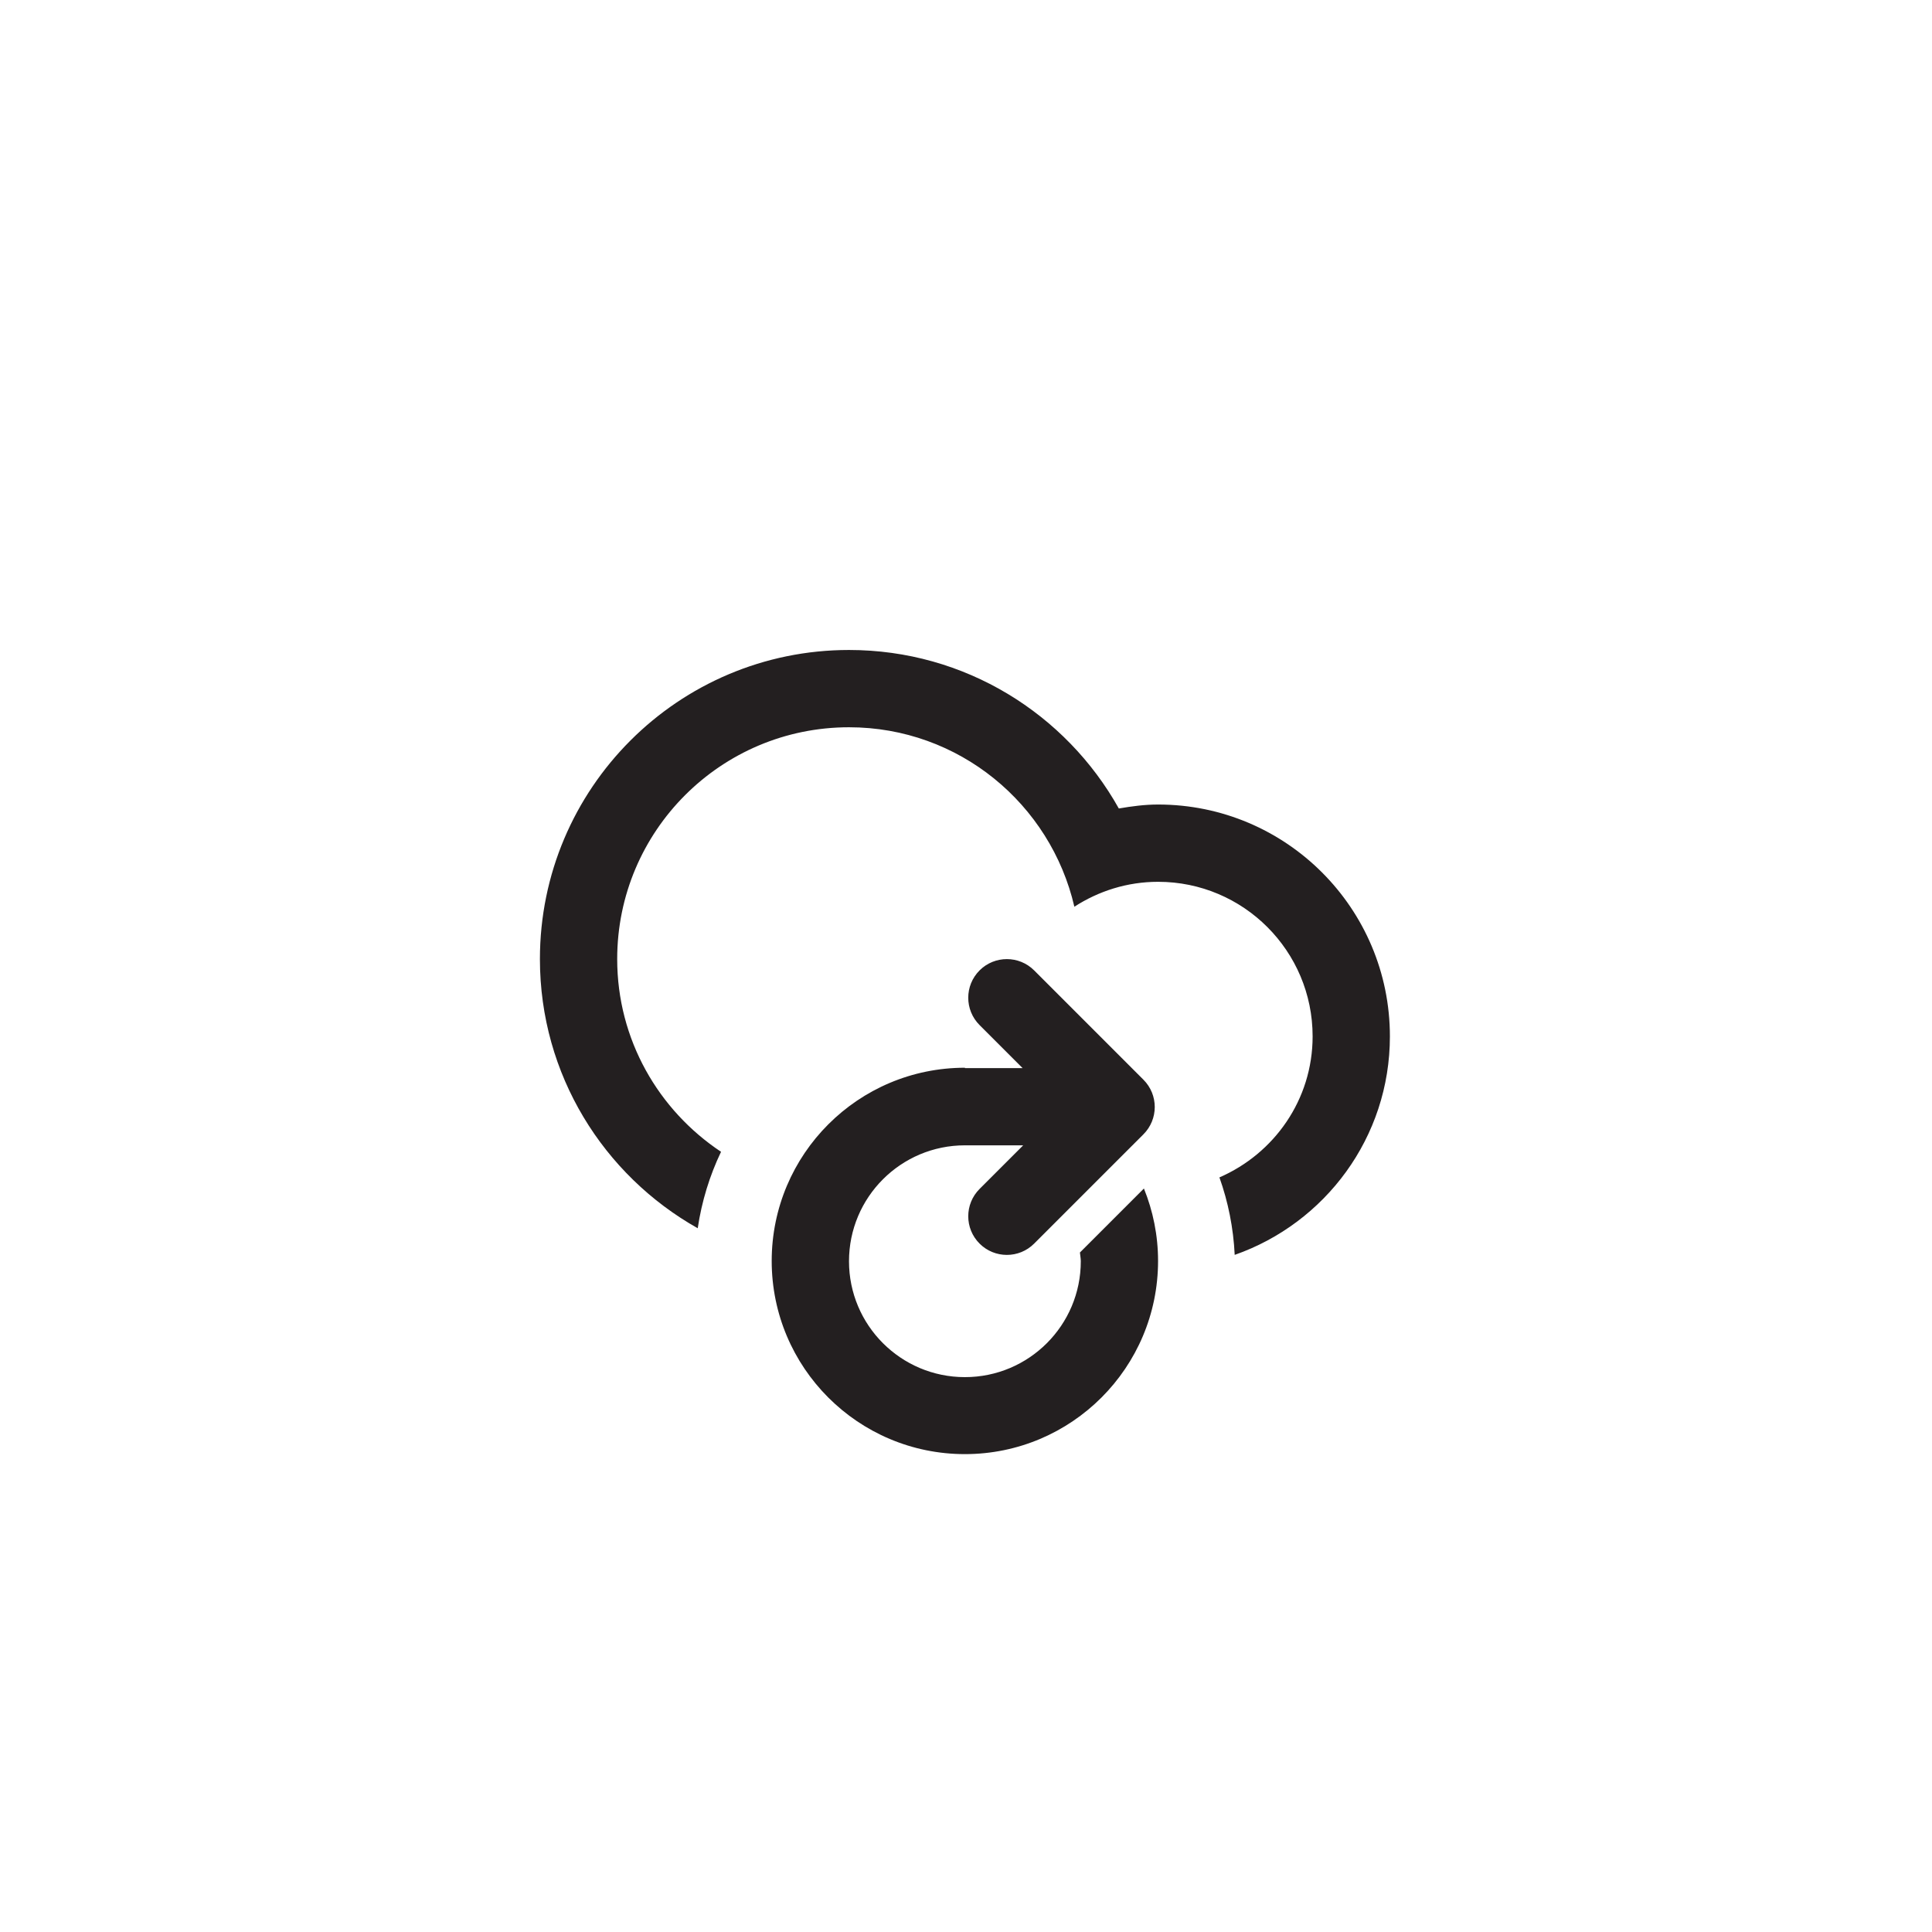
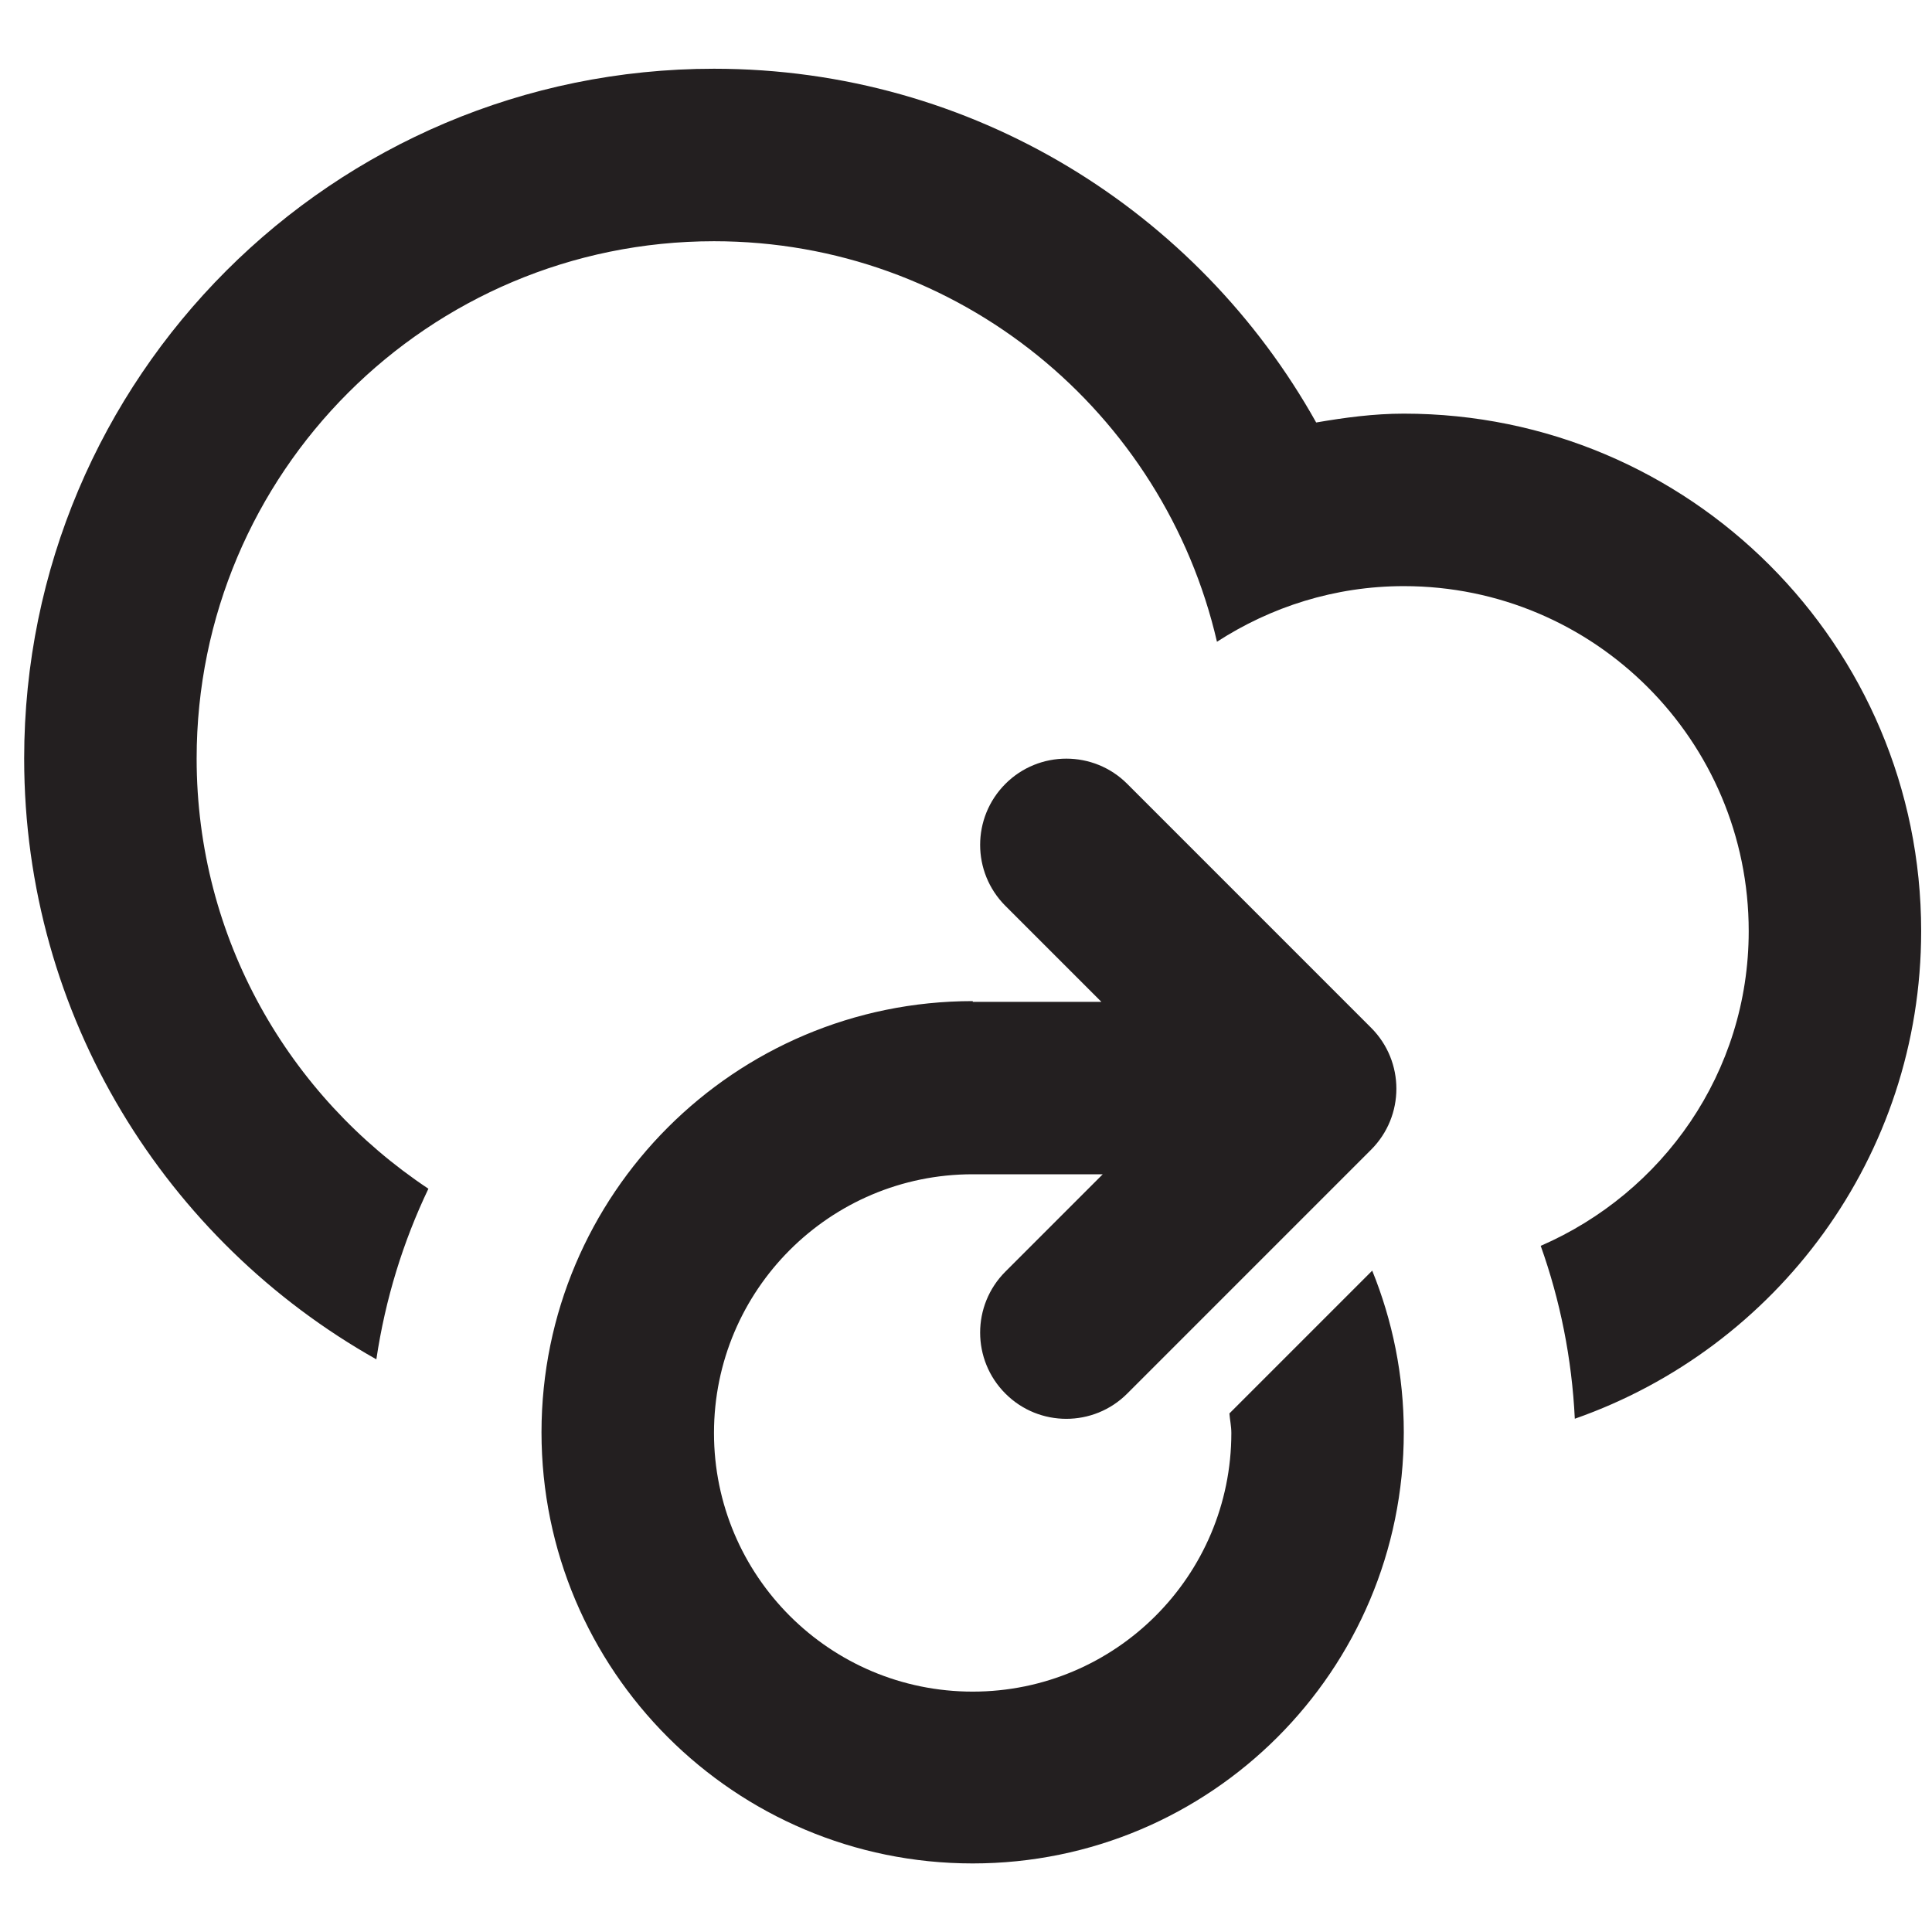
<svg xmlns="http://www.w3.org/2000/svg" version="1.1" id="Layer_1" x="0px" y="0px" width="100px" height="100px" viewBox="0 0 100 100" enable-background="new 0 0 100 100" xml:space="preserve">
-   <path fill-rule="evenodd" clip-rule="evenodd" fill="#231F20" d="M63.908,64.952c-0.068-1.402-0.34-2.746-0.791-4.01  c2.83-1.229,4.824-4.018,4.824-7.3c0-4.418-3.58-8-7.998-8c-1.6,0-3.084,0.481-4.334,1.29c-1.23-5.316-5.973-9.289-11.664-9.289  c-6.627,0-11.999,5.371-11.999,11.998c0,4.172,2.143,7.828,5.375,9.976c-0.588,1.23-0.999,2.559-1.207,3.957  c-4.87-2.742-8.168-7.946-8.168-13.933c0-8.835,7.163-15.998,15.999-15.998c6.004,0,11.229,3.312,13.965,8.204  c0.664-0.114,1.336-0.205,2.033-0.205c6.627,0,11.998,5.372,11.998,12C71.941,58.876,68.584,63.315,63.908,64.952z M49.945,55.266  v0.018h2.984l-2.227-2.227c-0.781-0.781-0.781-2.047,0-2.829c0.779-0.78,2.047-0.78,2.826,0l5.656,5.657  c0.781,0.78,0.781,2.046,0,2.827l-5.656,5.656c-0.779,0.781-2.047,0.781-2.826,0c-0.781-0.781-0.781-2.047,0-2.828l2.258-2.258  h-3.016l0,0c-3.314,0-6,2.686-6,6c0,3.312,2.686,5.998,6,5.998c3.312,0,5.998-2.686,5.998-5.998c0-0.156-0.033-0.301-0.045-0.453  l3.312-3.312c0.469,1.158,0.732,2.422,0.732,3.748c0,5.523-4.477,10-9.998,10c-5.523,0-10-4.477-10-10  C39.946,59.743,44.422,55.266,49.945,55.266z" />
+   <defs id="defs7" />
+   <path d="m 81.512,73.435 c -0.152,-3.129 -0.759,-6.129 -1.765,-8.95 6.316,-2.743 10.766,-8.967 10.766,-16.292 0,-9.86 -7.99,-17.855 -17.85,-17.855 -3.571,0 -6.883,1.074 -9.673,2.879 -2.745,-11.864 -13.331,-20.731 -26.032,-20.731 -14.79,0 -26.78,11.987 -26.78,26.777 0,9.311 4.783,17.471 11.996,22.265 -1.312,2.745 -2.23,5.711 -2.694,8.831 C 8.612,64.239 1.251,52.625 1.251,39.263 c 0,-19.718 15.987,-35.705 35.707,-35.705 13.4,0 25.061,7.392 31.167,18.31 1.482,-0.254 2.982,-0.458 4.537,-0.458 14.79,0 26.777,11.989 26.777,26.782 0,11.681 -7.492,21.588 -17.928,25.242 z M 50.349,51.817 v 0.04 h 6.66 L 52.039,46.887 c -1.743,-1.743 -1.743,-4.569 0,-6.314 1.739,-1.741 4.569,-1.741 6.307,0 l 12.623,12.625 c 1.743,1.741 1.743,4.566 0,6.309 L 58.346,72.131 c -1.739,1.743 -4.569,1.743 -6.307,0 -1.743,-1.743 -1.743,-4.569 0,-6.312 l 5.039,-5.039 H 50.347 v 0 c -7.396,0 -13.391,5.995 -13.391,13.391 0,7.392 5.995,13.387 13.391,13.387 7.392,0 13.387,-5.995 13.387,-13.387 0,-0.348 -0.074,-0.672 -0.1,-1.011 l 7.392,-7.392 c 1.047,2.584 1.634,5.405 1.634,8.365 0,12.326 -9.992,22.318 -22.314,22.318 -12.326,0 -22.318,-9.992 -22.318,-22.318 0.007,-12.324 9.996,-22.316 22.323,-22.316 z" id="path2" style="clip-rule:evenodd;fill:#231f20;fill-rule:evenodd;stroke-width:2.232" />
</svg>
